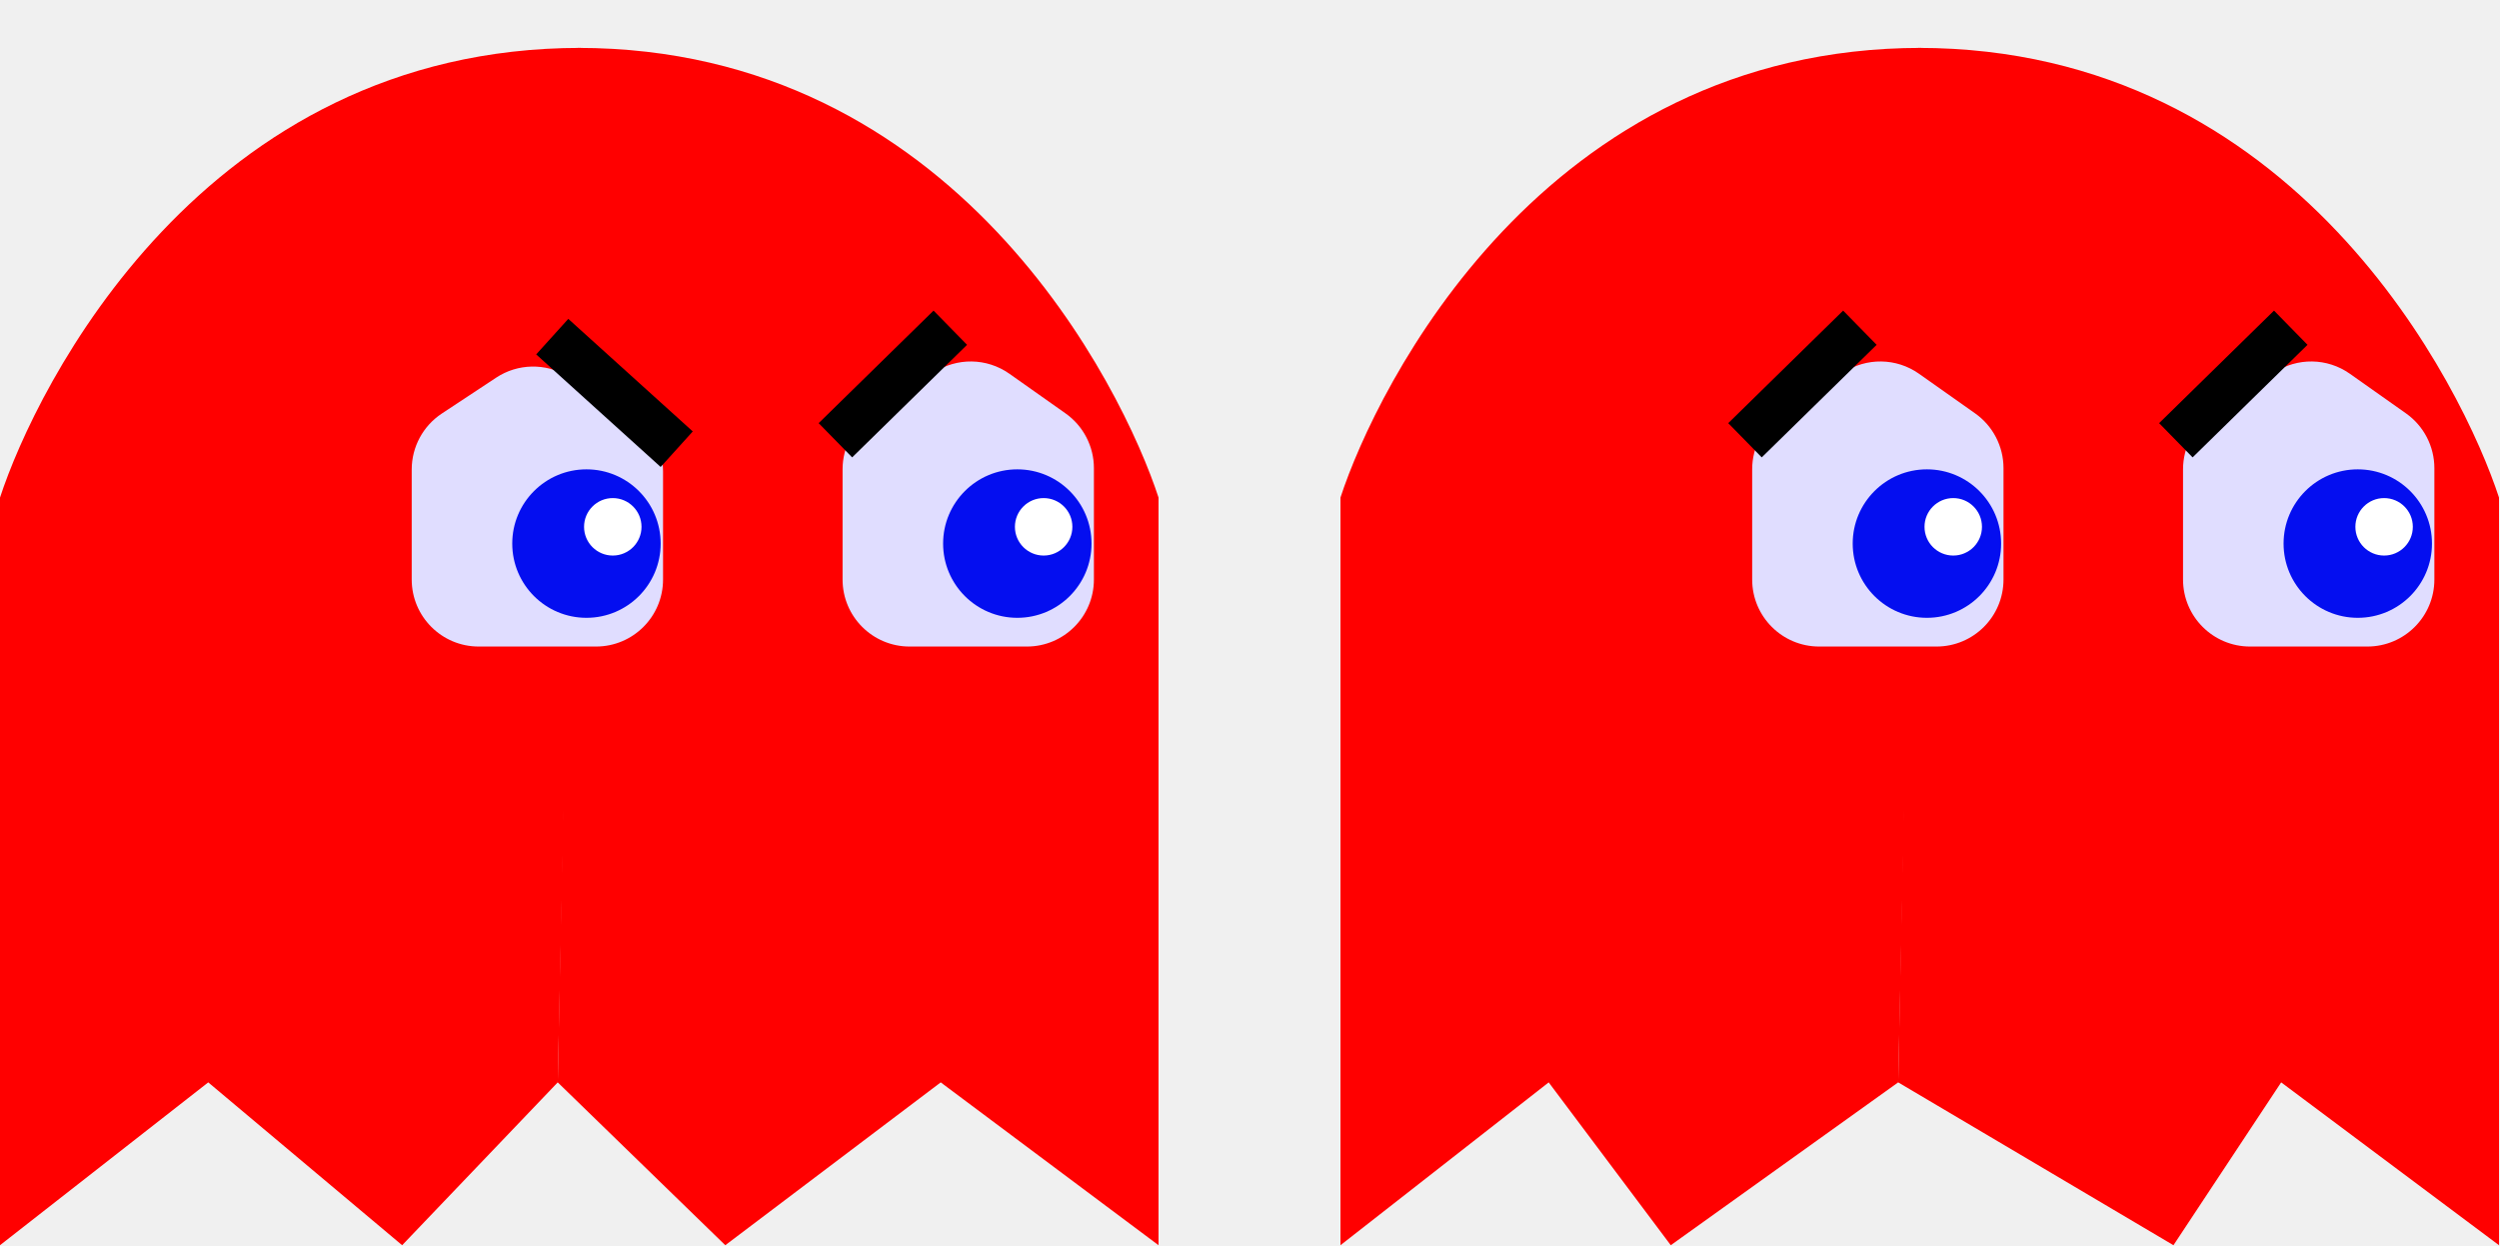
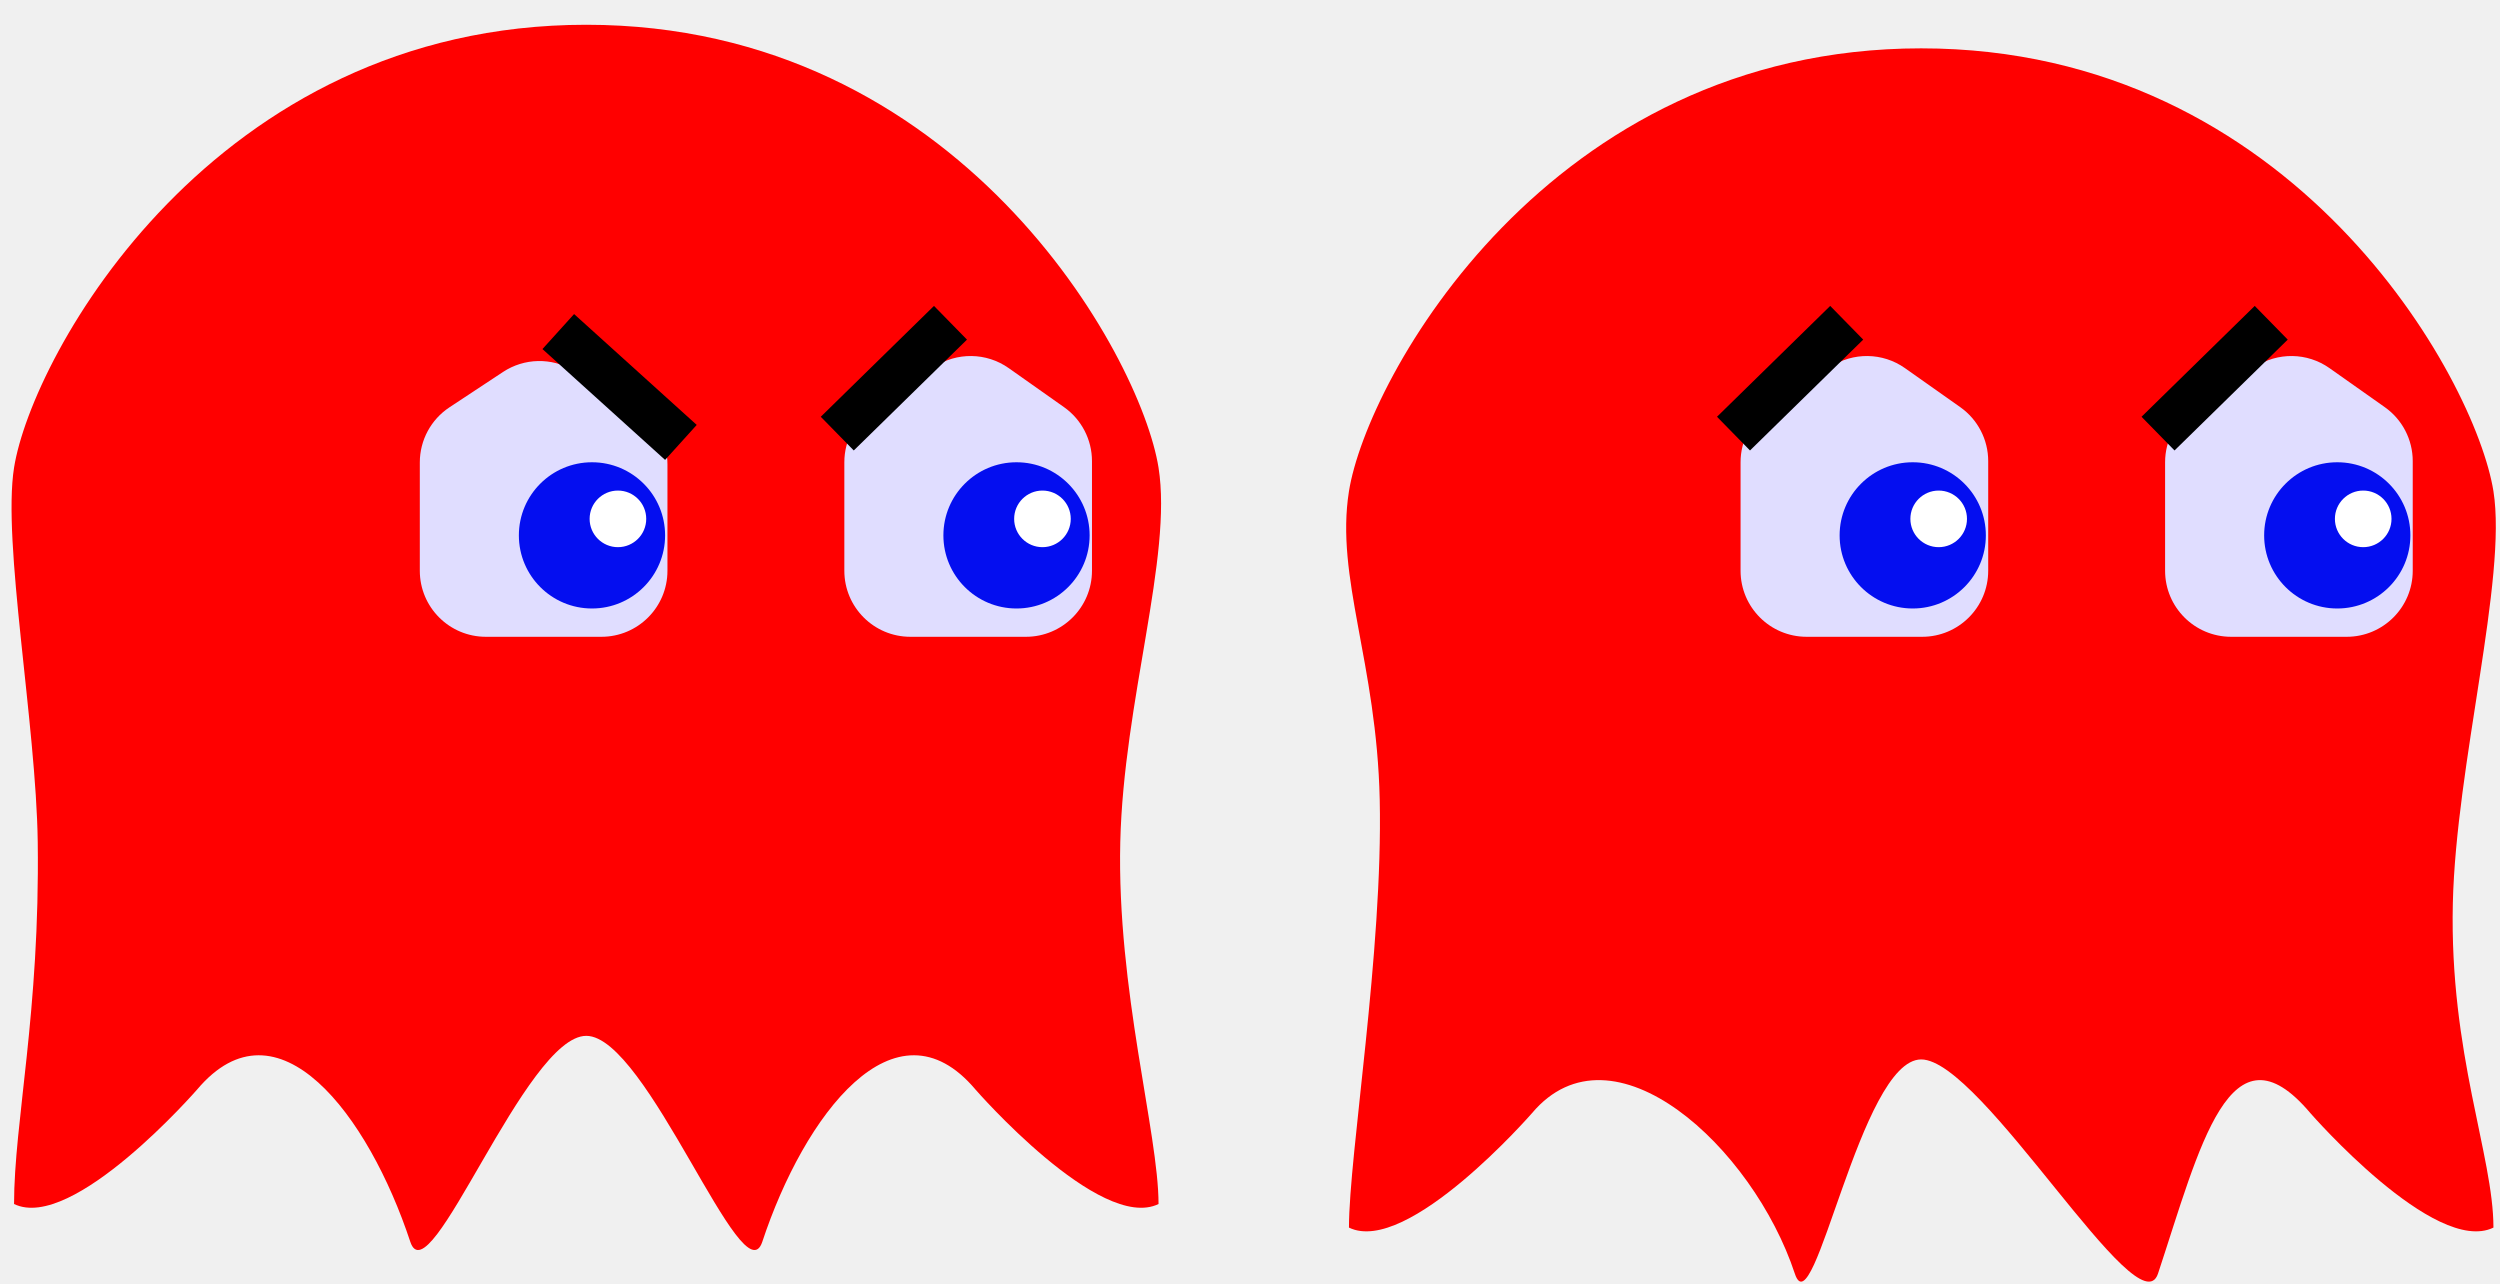
- <svg xmlns="http://www.w3.org/2000/svg" width="522" height="260" viewBox="0 0 522 260" fill="none">
-   <path d="M0 103.894V260L43.5 226L84 260L116.5 226L121.313 10C42.272 10 7.504 80.929 0 103.894Z" fill="#FF0000" />
-   <path d="M242 103.894V260L196.5 226L151.5 260L116.5 226L120.687 10C199.728 10 234.496 80.929 242 103.894Z" fill="#FF0000" />
-   <path d="M124.5 135H100C92.268 135 86 128.732 86 121V98.034C86 93.33 88.362 88.941 92.288 86.35L103.643 78.855C108.139 75.888 113.939 75.763 118.558 78.535L131.703 86.422C135.92 88.952 138.5 93.509 138.5 98.427V121C138.5 128.732 132.232 135 124.5 135Z" fill="#E0DDFF" />
-   <circle cx="122.5" cy="113.5" r="15.5" fill="#040EF0" />
-   <circle cx="128" cy="110" r="6" fill="white" />
-   <line x1="115.353" y1="70.291" x2="141.353" y2="93.791" stroke="black" stroke-width="10" />
-   <path d="M214.5 135H190C182.268 135 176 128.732 176 121V97.993C176 93.312 178.339 88.94 182.234 86.344L195.008 77.828C199.824 74.618 206.119 74.701 210.847 78.039L222.574 86.317C226.29 88.94 228.5 93.205 228.5 97.754V121C228.5 128.732 222.232 135 214.5 135Z" fill="#E0DDFF" />
-   <circle cx="212.5" cy="113.5" r="15.5" fill="#040EF0" />
-   <circle cx="218" cy="110" r="6" fill="white" />
-   <line y1="-5" x2="33.589" y2="-5" transform="matrix(-0.71451 0.699625 0.699625 0.71451 202 72)" stroke="black" stroke-width="10" />
-   <path d="M280 103.894V260L323.5 226L349 260L396.5 226L401.313 10C322.272 10 287.504 80.929 280 103.894Z" fill="#FF0000" />
-   <path d="M522 103.894V260L476.5 226L454 260L396.5 226L400.687 10C479.728 10 514.496 80.929 522 103.894Z" fill="#FF0000" />
-   <path d="M404.5 135H380C372.268 135 366 128.732 366 121V97.993C366 93.312 368.339 88.94 372.234 86.344L385.008 77.828C389.824 74.618 396.119 74.701 400.847 78.039L412.574 86.317C416.29 88.94 418.5 93.205 418.5 97.754V121C418.5 128.732 412.232 135 404.5 135Z" fill="#E0DDFF" />
-   <circle cx="402.5" cy="113.5" r="15.5" fill="#040EF0" />
-   <circle cx="408" cy="110" r="6" fill="white" />
-   <line y1="-5" x2="33.589" y2="-5" transform="matrix(-0.71451 0.699625 0.699625 0.71451 392 72)" stroke="black" stroke-width="10" />
-   <path d="M494.5 135H470C462.268 135 456 128.732 456 121V97.993C456 93.312 458.339 88.94 462.234 86.344L475.008 77.828C479.824 74.618 486.119 74.701 490.847 78.039L502.574 86.317C506.29 88.94 508.5 93.205 508.5 97.754V121C508.5 128.732 502.232 135 494.5 135Z" fill="#E0DDFF" />
-   <circle cx="492.5" cy="113.5" r="15.5" fill="#040EF0" />
-   <circle cx="498" cy="110" r="6" fill="white" />
-   <line y1="-5" x2="33.589" y2="-5" transform="matrix(-0.71451 0.699625 0.699625 0.71451 482 72)" stroke="black" stroke-width="10" />
+ <svg xmlns="http://www.w3.org/2000/svg" width="530" height="272" viewBox="0 0 530 272" fill="none">
+   <g clip-path="url(#clip0_7_9630)">
+     <path d="M245.61 99.14C248.603 117.958 238.212 148.627 237.5 178.5C236.754 209.807 245.61 240.241 245.61 255.25C233.2 261.3 206.79 230.97 206.79 230.97C189.74 210.76 170.47 236.45 161.61 263.25C157.55 275.5 137.19 219.6 124.29 219.6C111.39 219.6 91.03 275.5 86.98 263.25C78.12 236.45 58.85 210.76 41.8 230.97C41.8 230.97 15.39 261.3 2.98 255.25C2.98 237.926 8.488 214.548 8 178.5C7.662 153.519 0.467 114.916 2.98 99.14C6.78 75.28 45.25 5.25 124.29 5.25C203.33 5.25 241.81 75.28 245.61 99.14Z" fill="#FF0000" />
+   </g>
+   <path d="M127.5 135H103C95.268 135 89 128.732 89 121V98.034C89 93.33 91.362 88.941 95.288 86.35L106.643 78.855C111.139 75.888 116.939 75.763 121.558 78.535L134.703 86.422C138.92 88.952 141.5 93.509 141.5 98.427V121C141.5 128.732 135.232 135 127.5 135Z" fill="#E0DDFF" />
+   <circle cx="125.5" cy="113.5" r="15.5" fill="#040EF0" />
+   <circle cx="131" cy="110" r="6" fill="white" />
+   <line x1="118.353" y1="70.291" x2="144.353" y2="93.791" stroke="black" stroke-width="10" />
+   <path d="M217.5 135H193C185.268 135 179 128.732 179 121V97.993C179 93.312 181.339 88.94 185.234 86.344L198.008 77.828C202.824 74.618 209.119 74.701 213.847 78.039L225.574 86.317C229.29 88.94 231.5 93.205 231.5 97.754V121C231.5 128.732 225.232 135 217.5 135Z" fill="#E0DDFF" />
+   <circle cx="215.5" cy="113.5" r="15.5" fill="#040EF0" />
+   <circle cx="221" cy="110" r="6" fill="white" />
+   <line y1="-5" x2="33.589" y2="-5" transform="matrix(-0.71451 0.699625 0.699625 0.71451 205 72)" stroke="black" stroke-width="10" />
+   <path d="M528.61 104.14C531.553 122.644 520.674 162.104 520 191.5C519.271 223.331 528.61 245.002 528.61 260.25C516.2 266.3 489.79 235.97 489.79 235.97C472.74 215.76 466.36 243.2 457.5 270C453.44 282.25 420.19 224.6 407.29 224.6C394.39 224.6 384.55 282.25 380.5 270C371.64 243.2 341.85 215.76 324.8 235.97C324.8 235.97 298.39 266.3 285.98 260.25C285.98 244.842 293.219 201.677 292.5 169.5C291.851 140.426 283.065 122.434 285.98 104.14C289.78 80.28 328.25 10.25 407.29 10.25C486.33 10.25 524.81 80.28 528.61 104.14Z" fill="#FF0000" />
+   <path d="M407.5 135H383C375.268 135 369 128.732 369 121V97.993C369 93.312 371.339 88.94 375.234 86.344L388.008 77.828C392.824 74.618 399.119 74.701 403.847 78.039L415.574 86.317C419.29 88.94 421.5 93.205 421.5 97.754V121C421.5 128.732 415.232 135 407.5 135Z" fill="#E0DDFF" />
+   <circle cx="405.5" cy="113.5" r="15.5" fill="#040EF0" />
+   <circle cx="411" cy="110" r="6" fill="white" />
+   <line y1="-5" x2="33.589" y2="-5" transform="matrix(-0.71451 0.699625 0.699625 0.71451 395 72)" stroke="black" stroke-width="10" />
+   <path d="M497.5 135H473C465.268 135 459 128.732 459 121V97.993C459 93.312 461.339 88.94 465.234 86.344L478.008 77.828C482.824 74.618 489.119 74.701 493.847 78.039L505.574 86.317C509.29 88.94 511.5 93.205 511.5 97.754V121C511.5 128.732 505.232 135 497.5 135Z" fill="#E0DDFF" />
+   <circle cx="495.5" cy="113.5" r="15.5" fill="#040EF0" />
+   <circle cx="501" cy="110" r="6" fill="white" />
+   <line y1="-5" x2="33.589" y2="-5" transform="matrix(-0.71451 0.699625 0.699625 0.71451 485 72)" stroke="black" stroke-width="10" />
+   <defs>
+     <clipPath id="clip0_7_9630">
+       <rect width="248.58" height="260.25" fill="white" transform="translate(0 5)" />
+     </clipPath>
+   </defs>
</svg>
